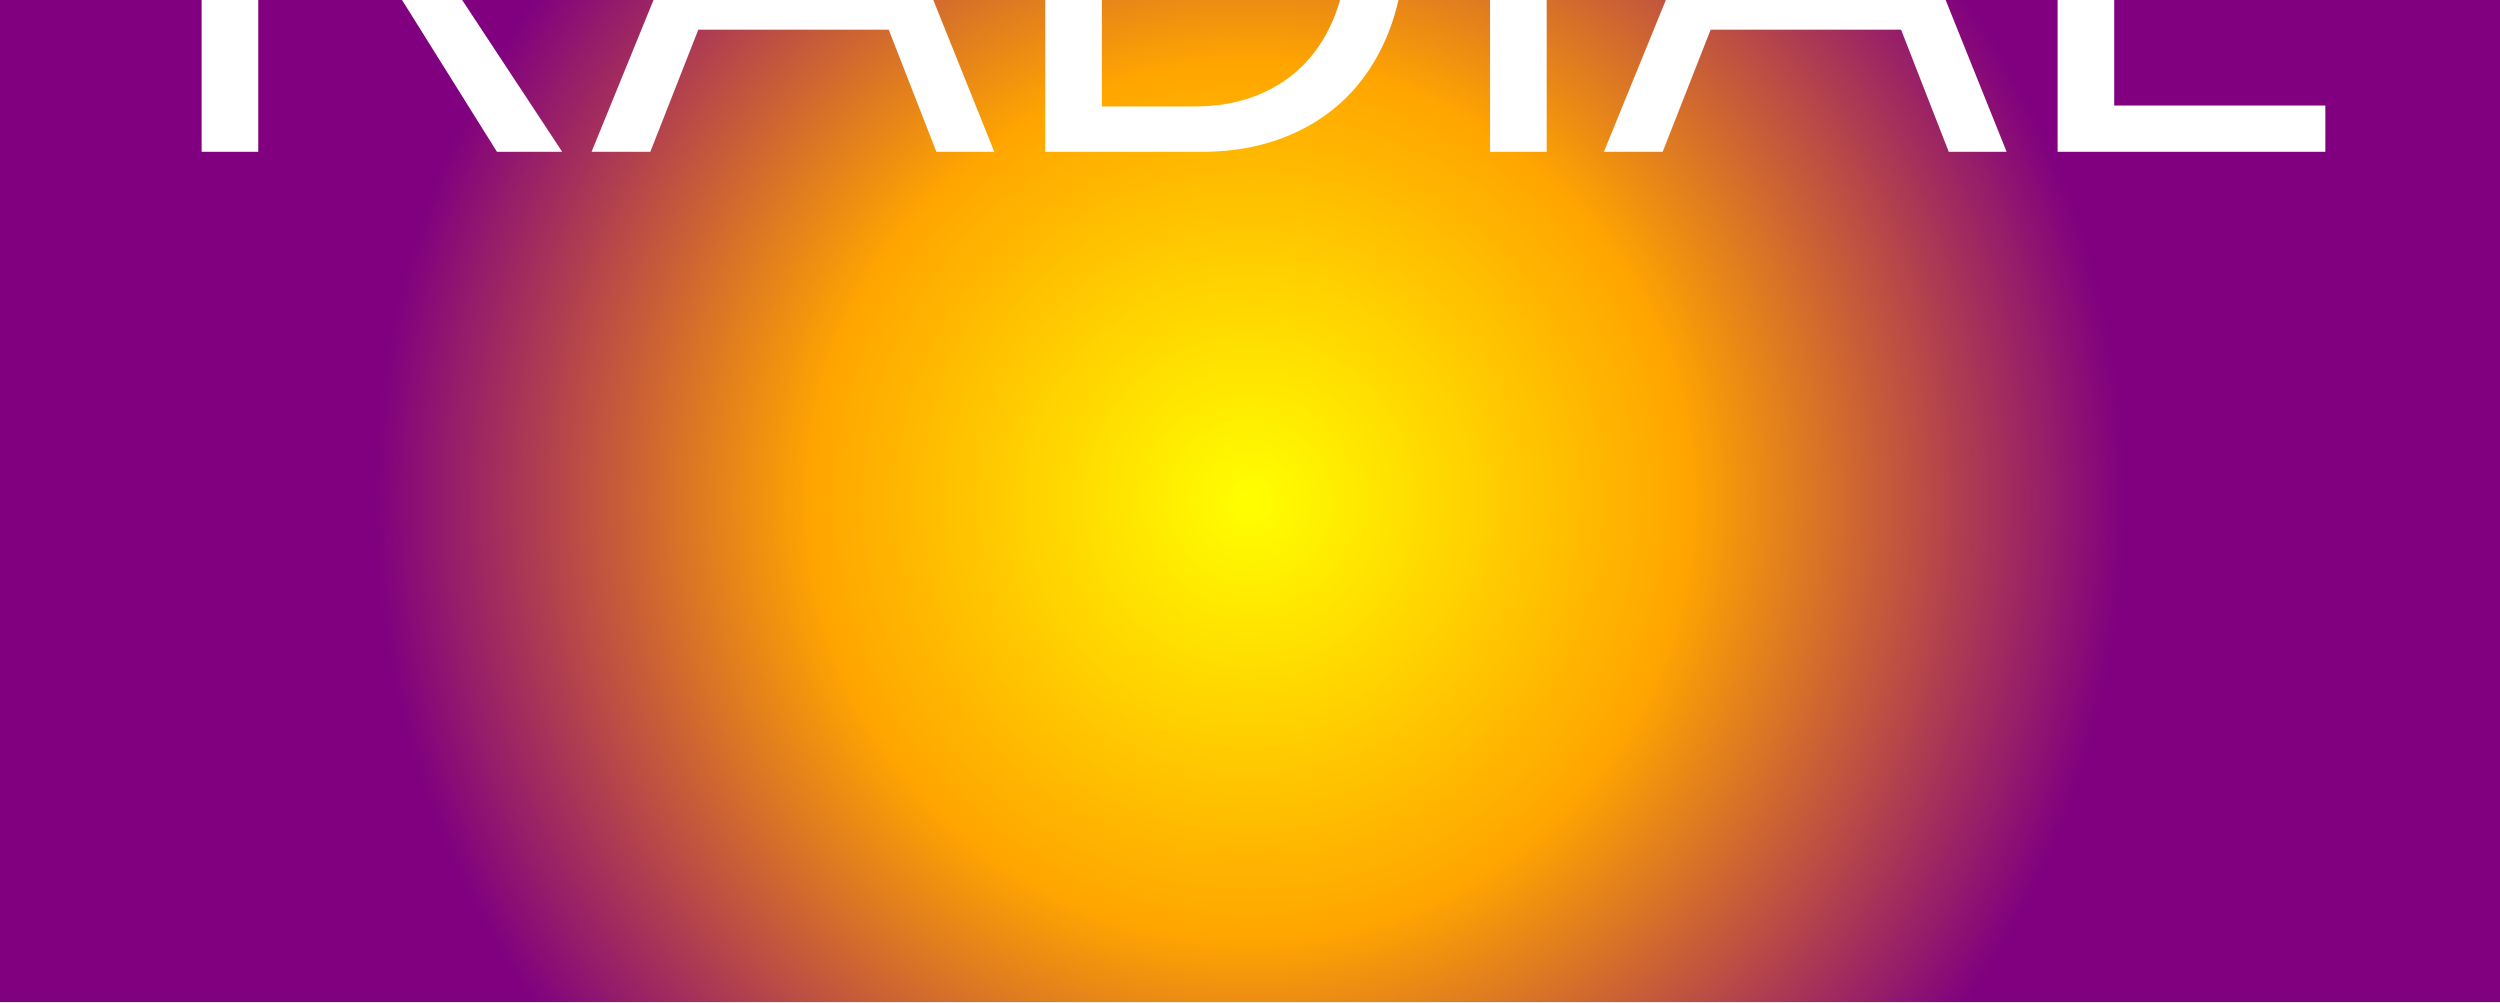
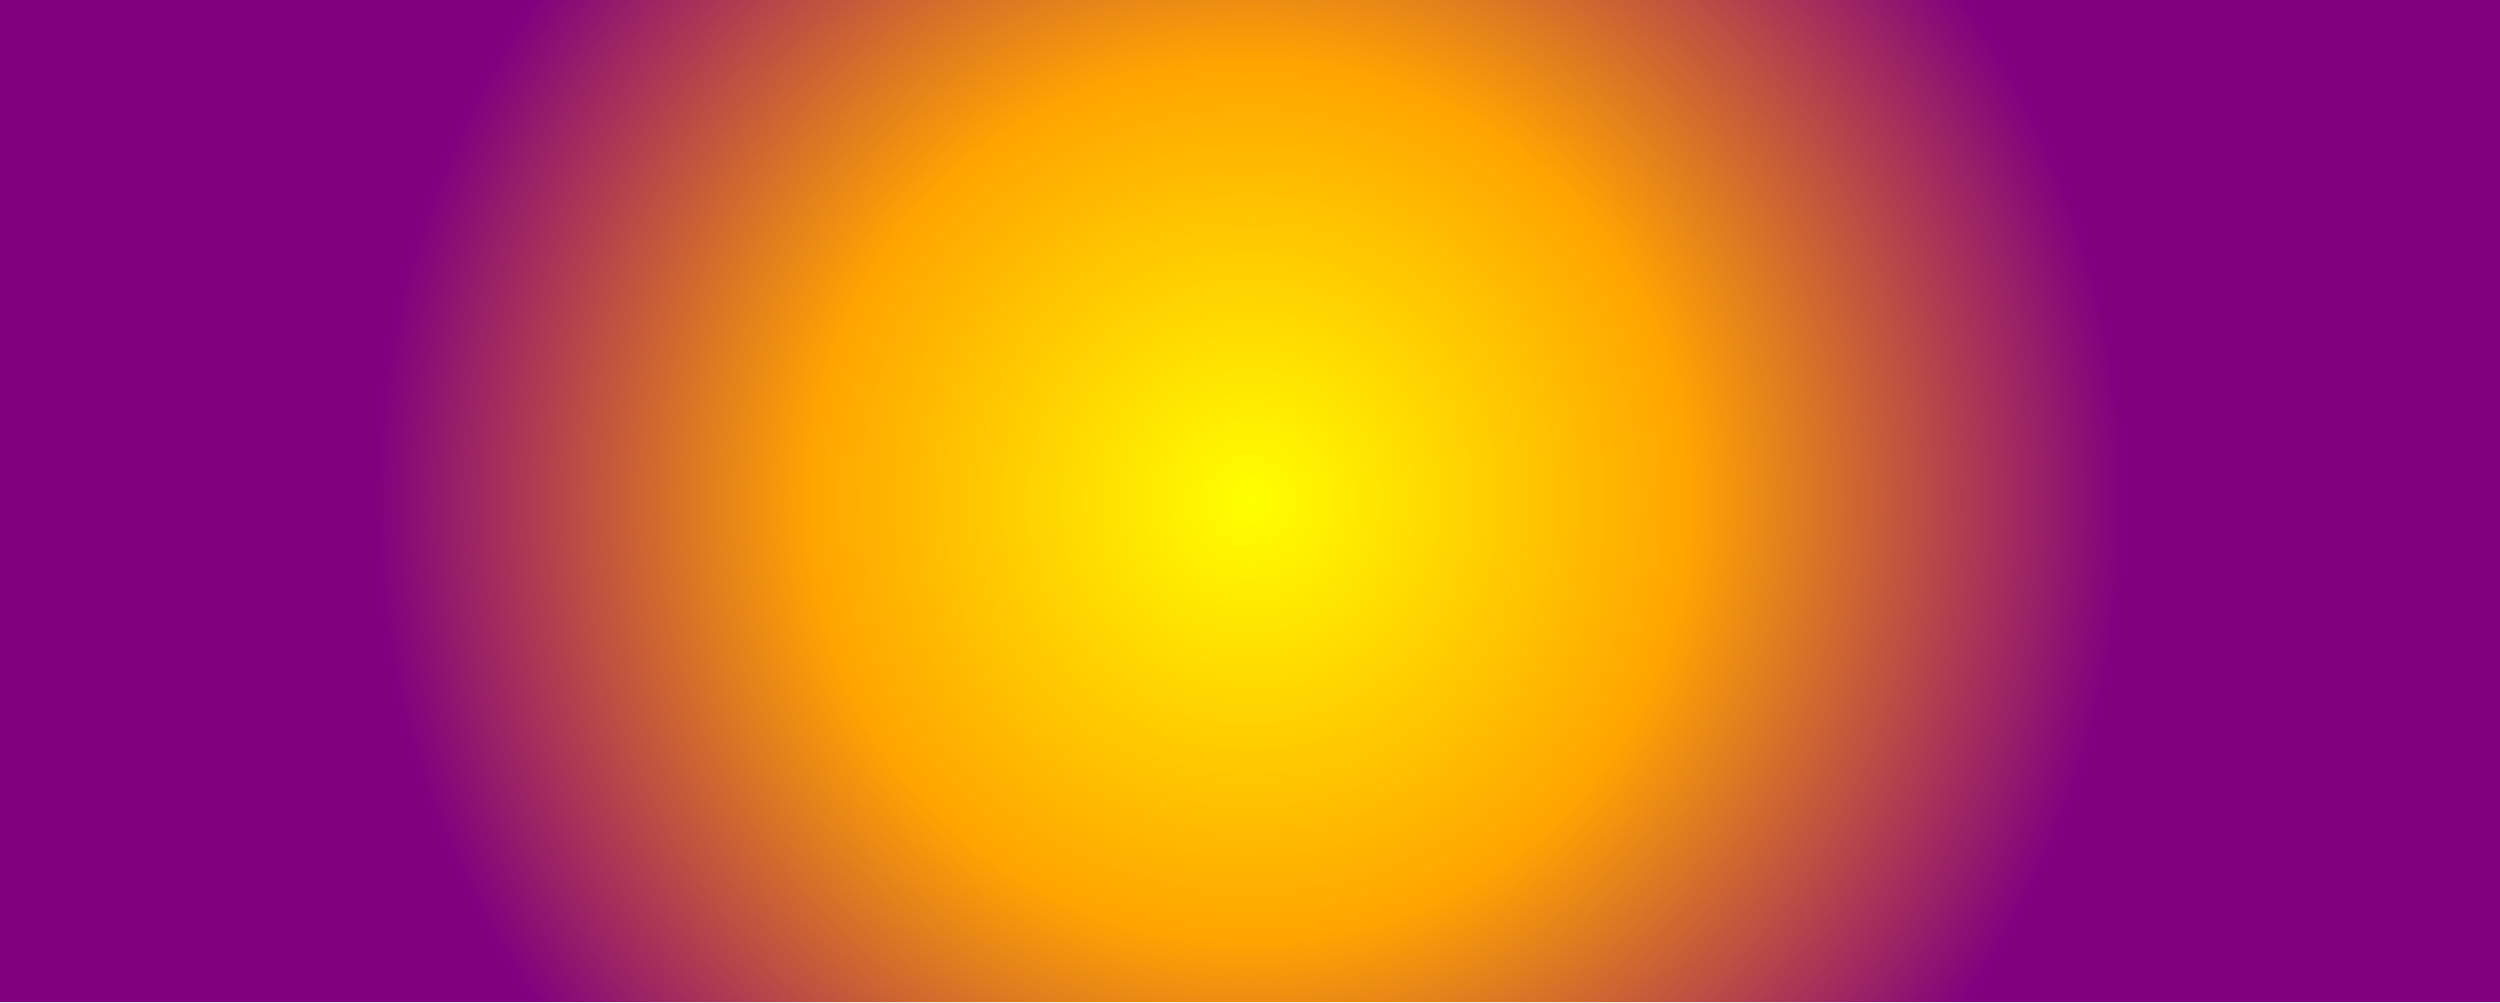
<svg xmlns="http://www.w3.org/2000/svg" width="494" height="198">
  <rect fill-opacity="0" width="494" height="198" />
  <defs>
    <radialGradient id="gradient_0" gradientUnits="userSpaceOnUse" cx="247" cy="99" r="173">
      <stop offset="0" stop-color="yellow" />
      <stop offset="0.5" stop-color="#FFA500" />
      <stop offset="1" stop-color="purple" />
    </radialGradient>
  </defs>
  <rect fill="url(#gradient_0)" width="494" height="198" />
-   <text fill="white" transform="translate(30 30)" font-size="120" font-family="Arial" x="0, 86.66, 166.699, 253.359, 286.699, 366.738, " y="108.633, ">
+   <text fill="white" font-size="120" font-family="Arial" x="30, 116.66, 196.699, 283.359, 316.699, 396.738, " y="138.633, ">
			RADIAL
	</text>
</svg>
